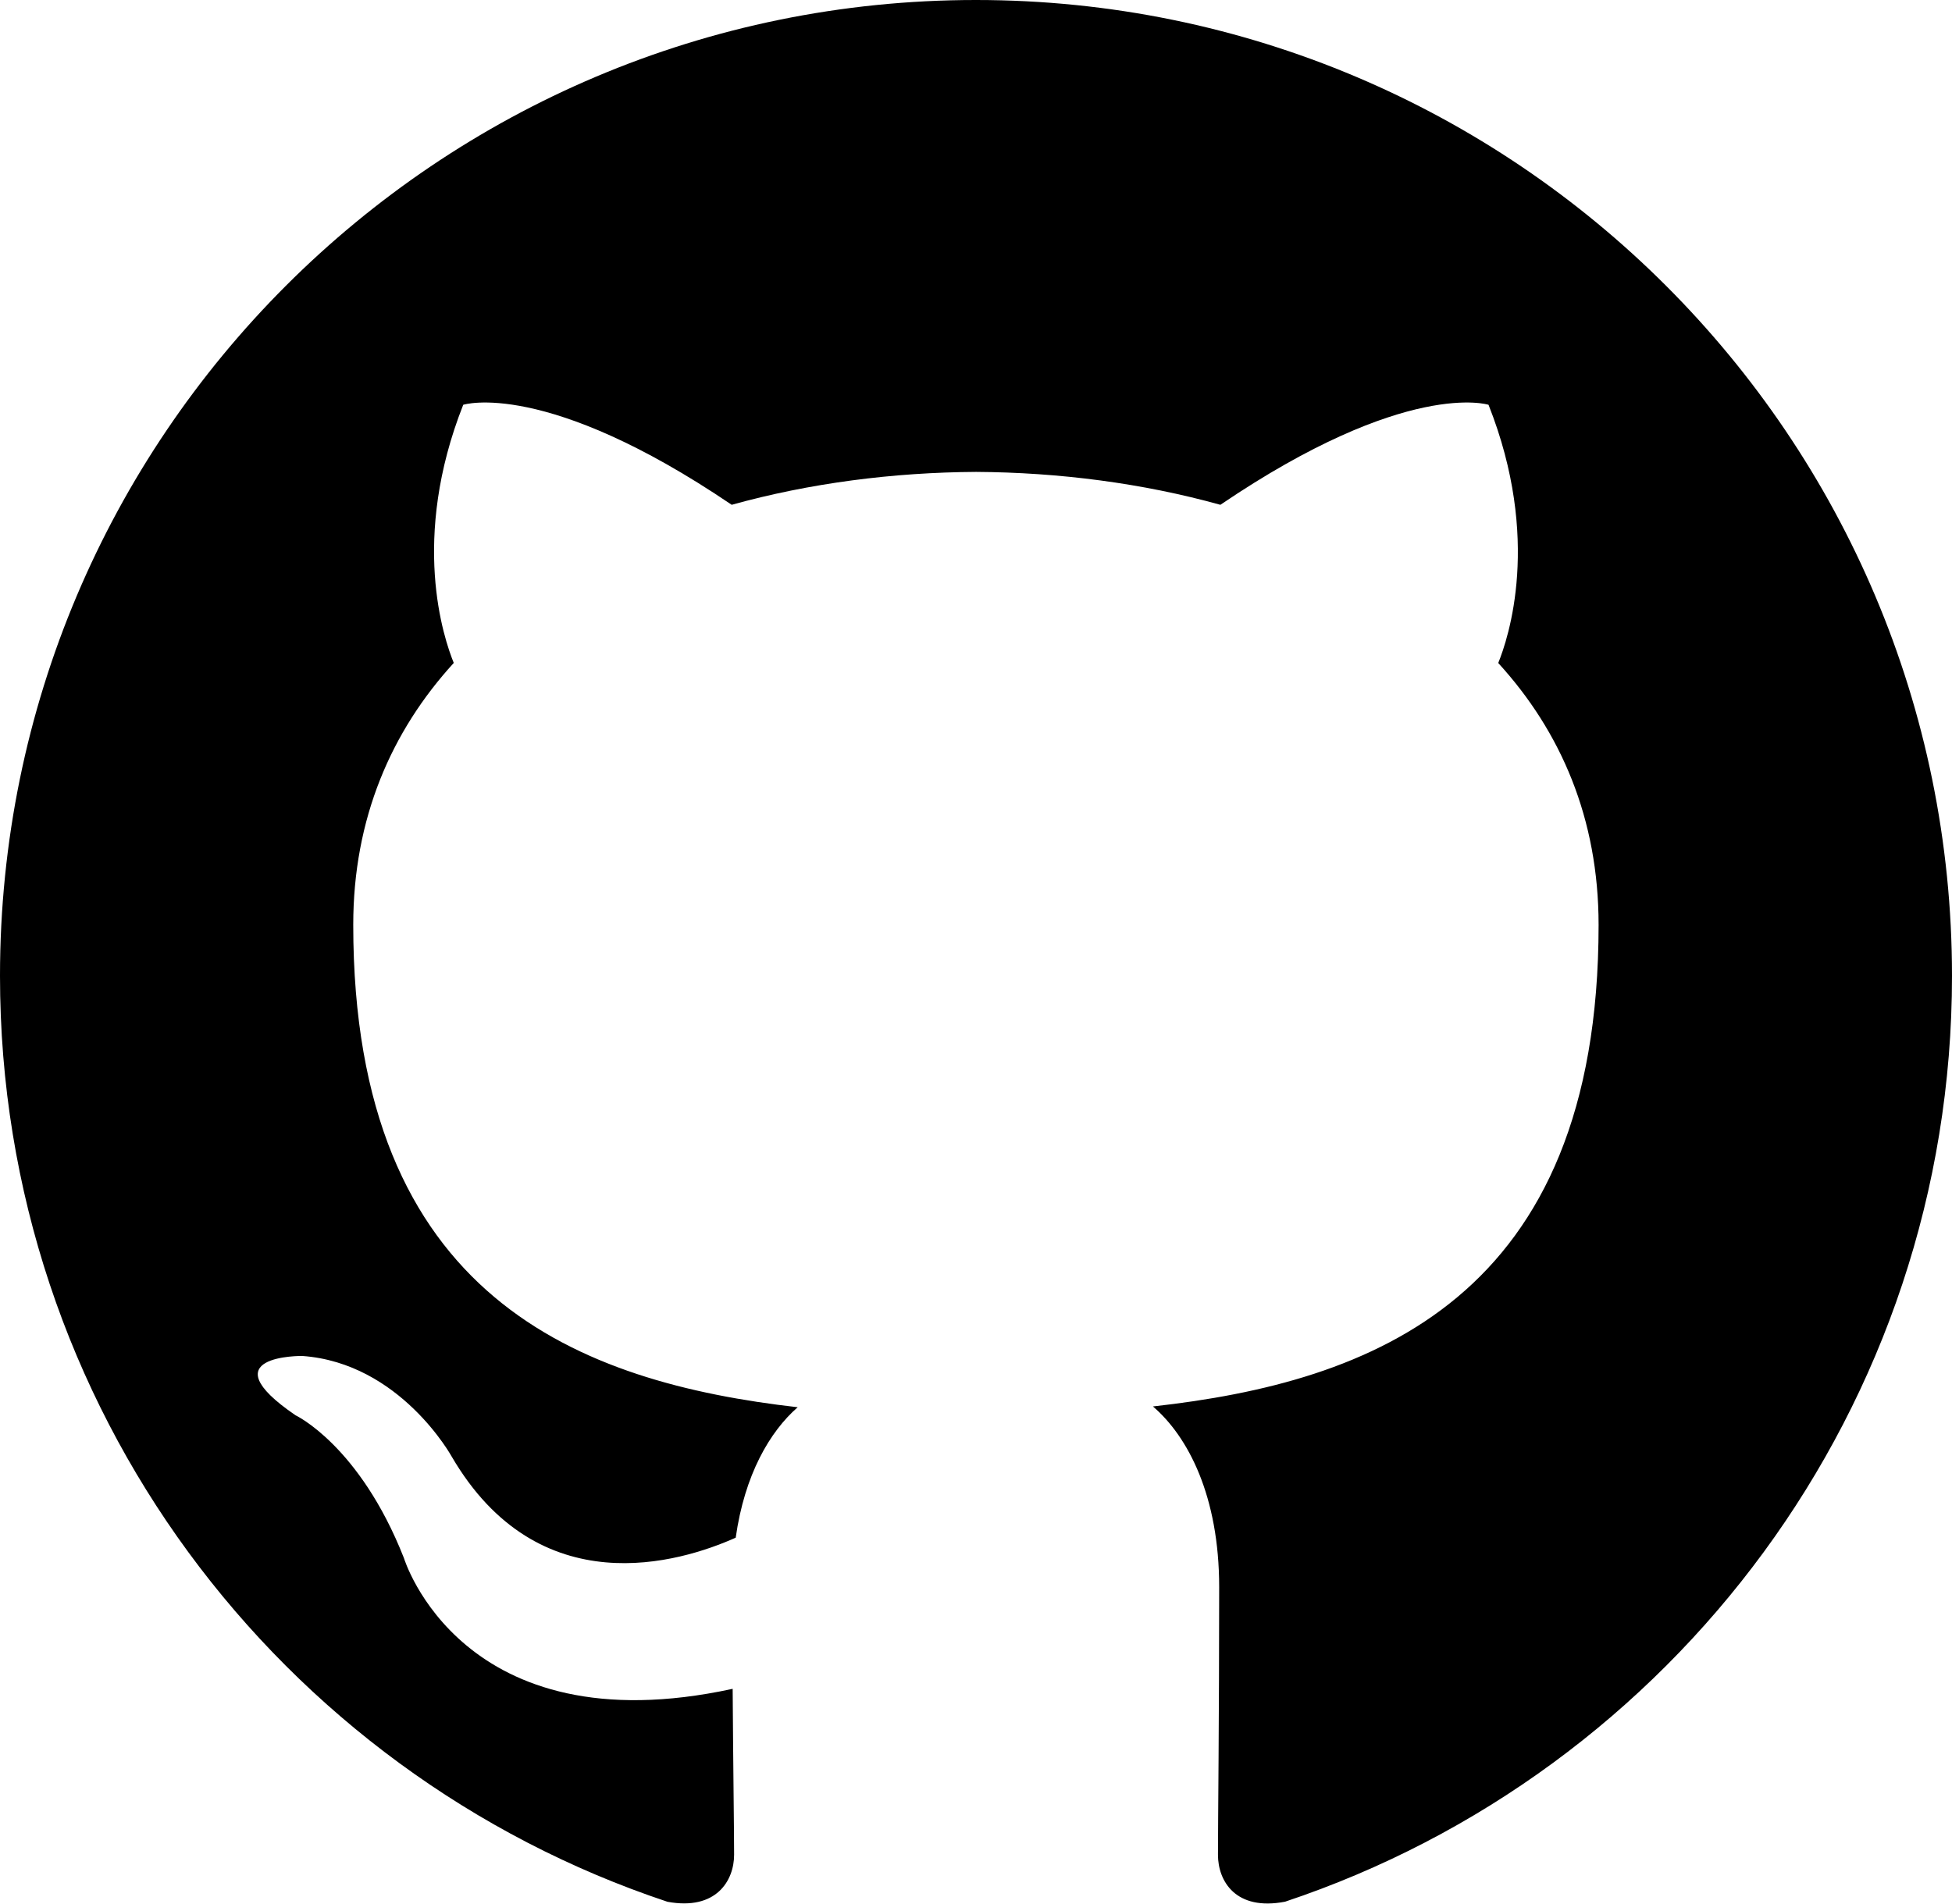
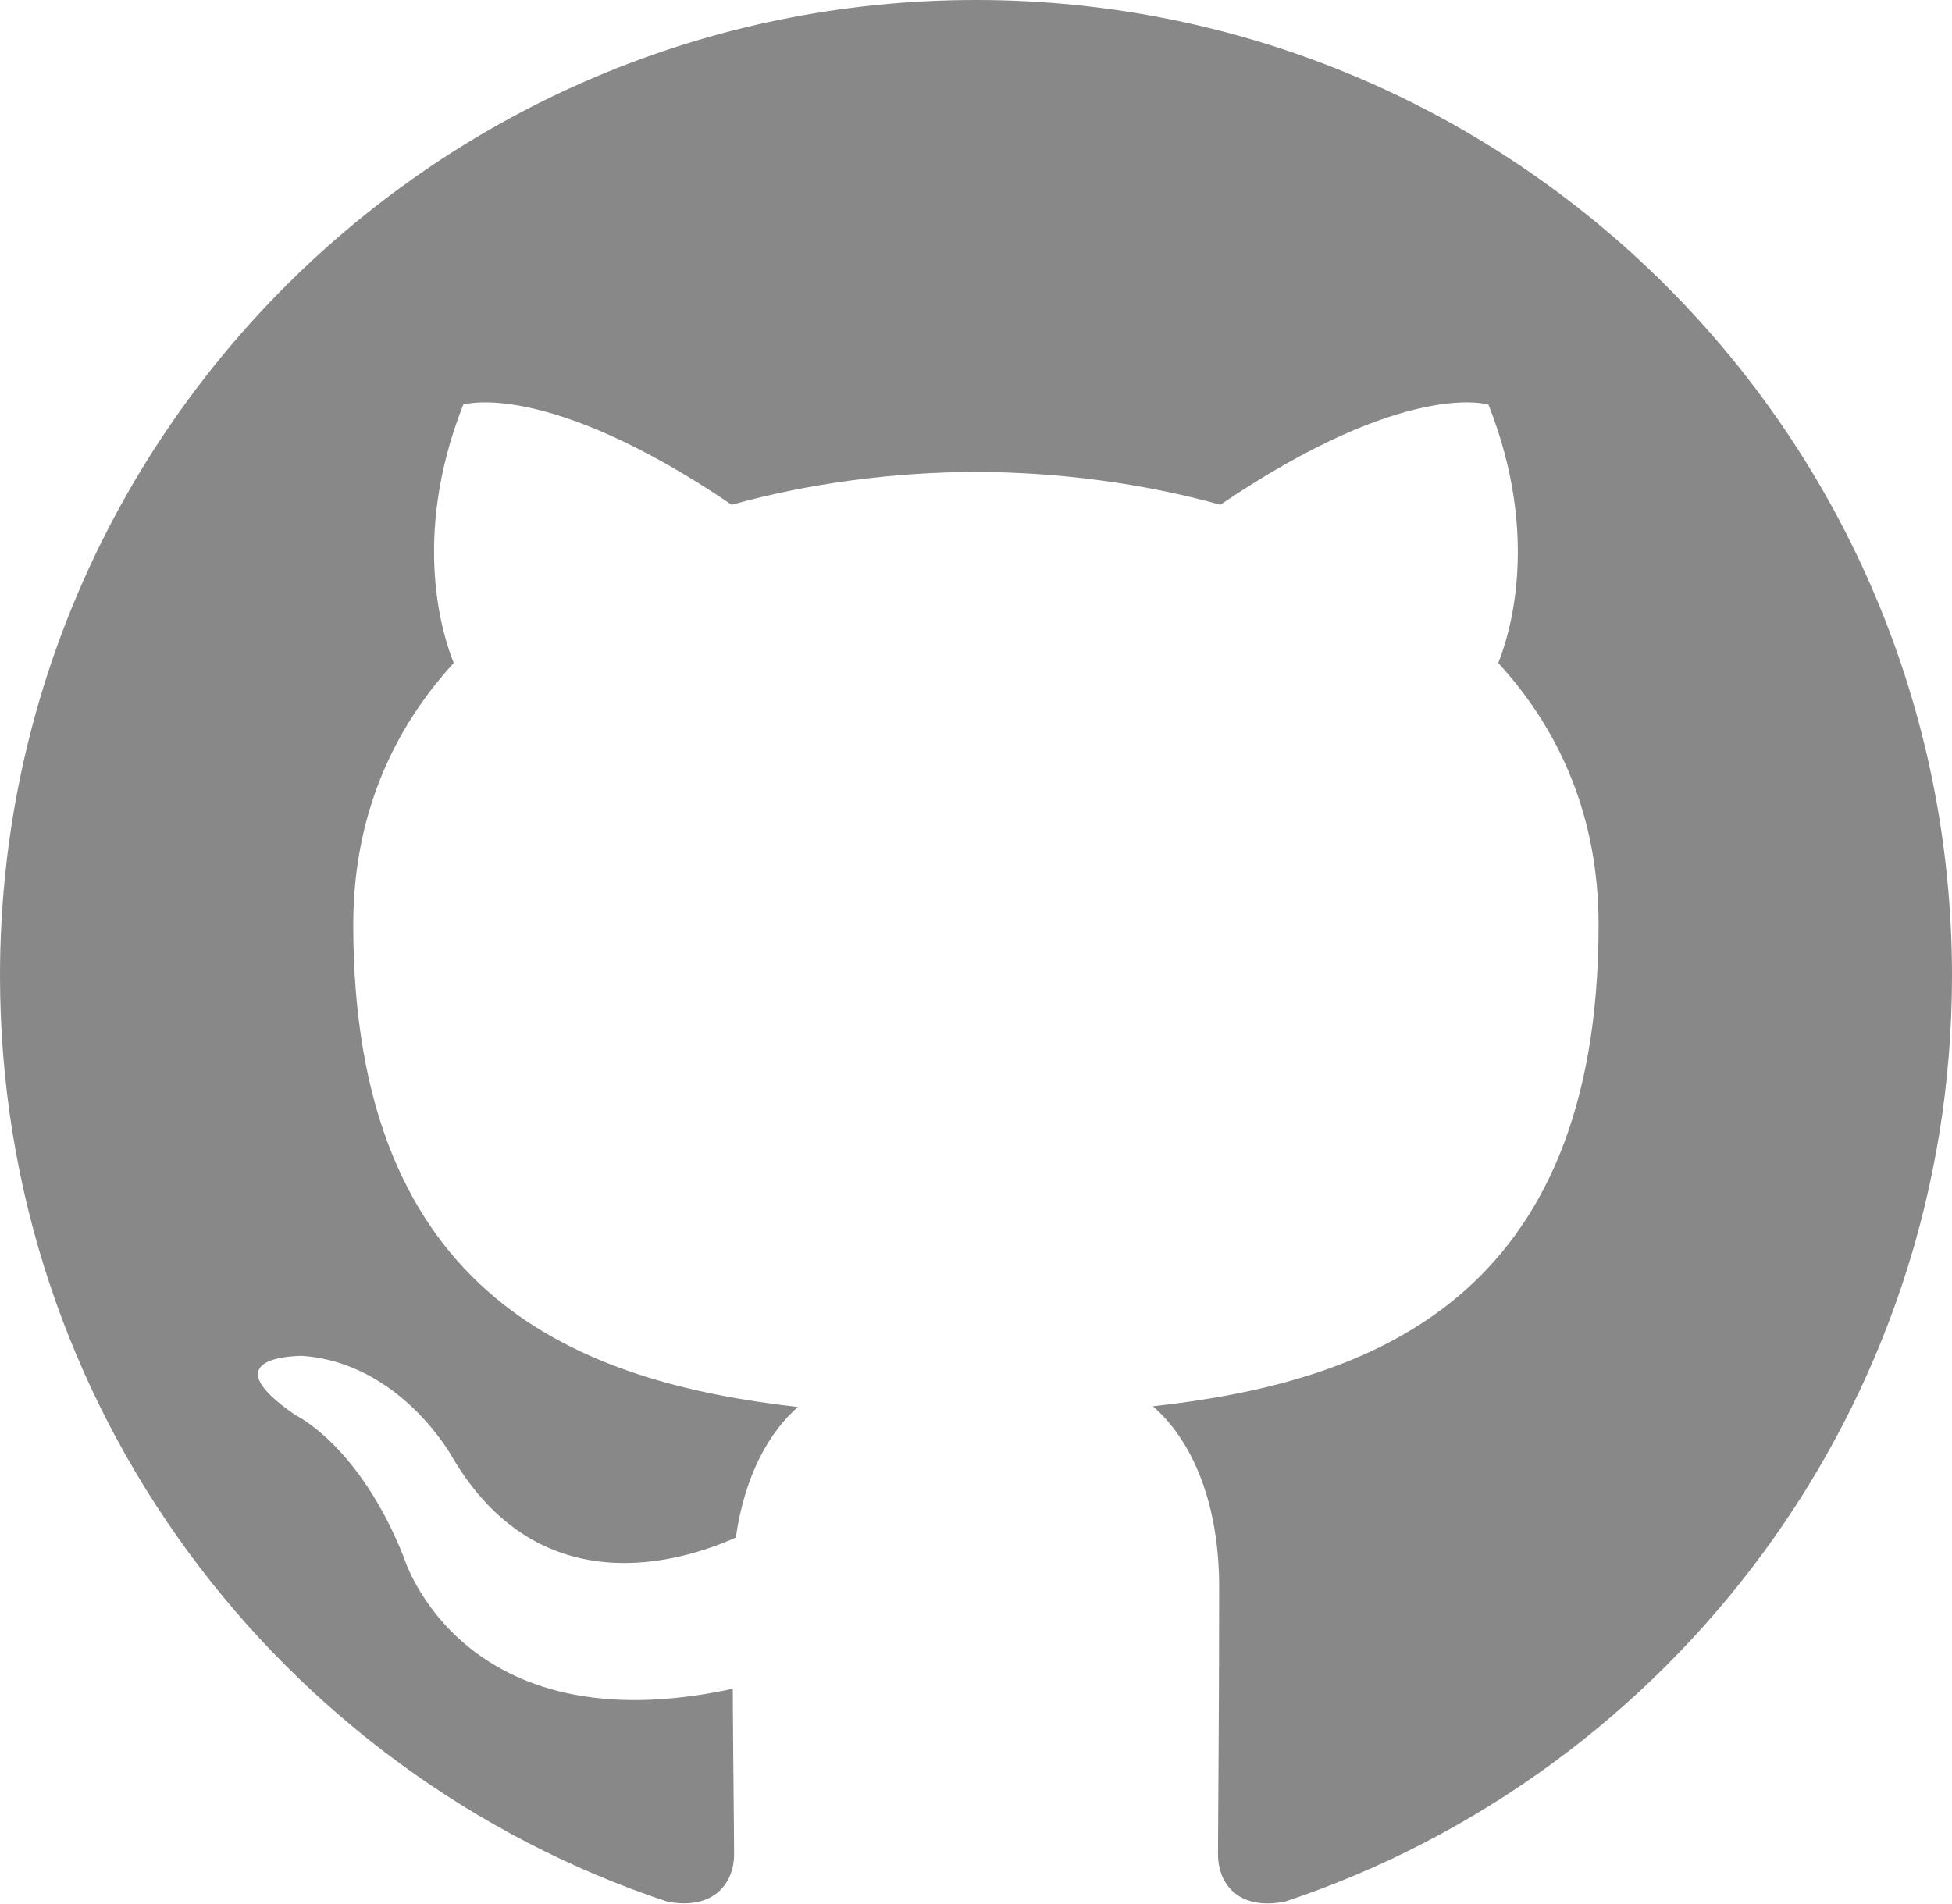
- <svg xmlns="http://www.w3.org/2000/svg" id="Vrstva_1" viewBox="0 0 24.314 23.714">
-   <style>.st0{fill-rule:evenodd;clip-rule:evenodd}</style>
-   <path class="st0" d="M12.156 0C5.442 0 0 5.443 0 12.158c0 5.371 3.482 9.926 8.314 11.535.608.112.83-.264.83-.586 0-.288-.011-1.054-.018-2.067-3.381.734-4.095-1.63-4.095-1.63-.553-1.404-1.35-1.778-1.35-1.778-1.104-.754.083-.739.083-.739 1.221.087 1.862 1.253 1.862 1.253 1.085 1.857 2.845 1.321 3.538 1.011.111-.786.425-1.322.772-1.625-2.698-.309-5.536-1.352-5.536-6.01 0-1.327.475-2.412 1.252-3.263-.125-.307-.543-1.543.118-3.216 0 0 1.021-.328 3.344 1.246.97-.27 2.01-.404 3.044-.41 1.031.006 2.072.14 3.043.41 2.321-1.574 3.34-1.246 3.34-1.246.663 1.674.246 2.909.121 3.217.778.851 1.25 1.936 1.25 3.263 0 4.67-2.843 5.698-5.551 5.999.437.375.825 1.117.825 2.251 0 1.625-.015 2.937-.015 3.335 0 .325.218.703.836.584 4.826-1.611 8.307-6.165 8.307-11.533C24.314 5.443 18.871 0 12.156 0" />
+ <svg xmlns="http://www.w3.org/2000/svg" style="isolation:isolate" viewBox="608.786 435.086 22.214 21.666" width="22.214" height="21.666">
+   <path d="M619.892 435.086c-6.133 0-11.106 4.972-11.106 11.107 0 4.907 3.182 9.07 7.596 10.539.556.102.758-.241.758-.536 0-.263-.01-.962-.015-1.888-3.089.67-3.741-1.49-3.741-1.49-.506-1.282-1.234-1.624-1.234-1.624-1.008-.689.077-.675.077-.675 1.114.079 1.701 1.144 1.701 1.144.991 1.697 2.6 1.207 3.232.924.101-.718.388-1.208.706-1.486-2.467-.28-5.06-1.233-5.06-5.489 0-1.212.433-2.204 1.144-2.98-.115-.281-.496-1.411.108-2.94 0 0 .933-.299 3.055 1.139.885-.246 1.836-.37 2.78-.374.943.004 1.894.128 2.781.374 2.12-1.438 3.051-1.139 3.051-1.139.606 1.529.225 2.659.111 2.94.712.776 1.142 1.768 1.142 2.98 0 4.267-2.597 5.206-5.072 5.481.399.343.754 1.02.754 2.057 0 1.484-.013 2.682-.013 3.046 0 .298.199.643.763.535 4.411-1.472 7.59-5.632 7.59-10.538 0-6.135-4.973-11.107-11.108-11.107z" fill-rule="evenodd" fill="#888" />
</svg>
